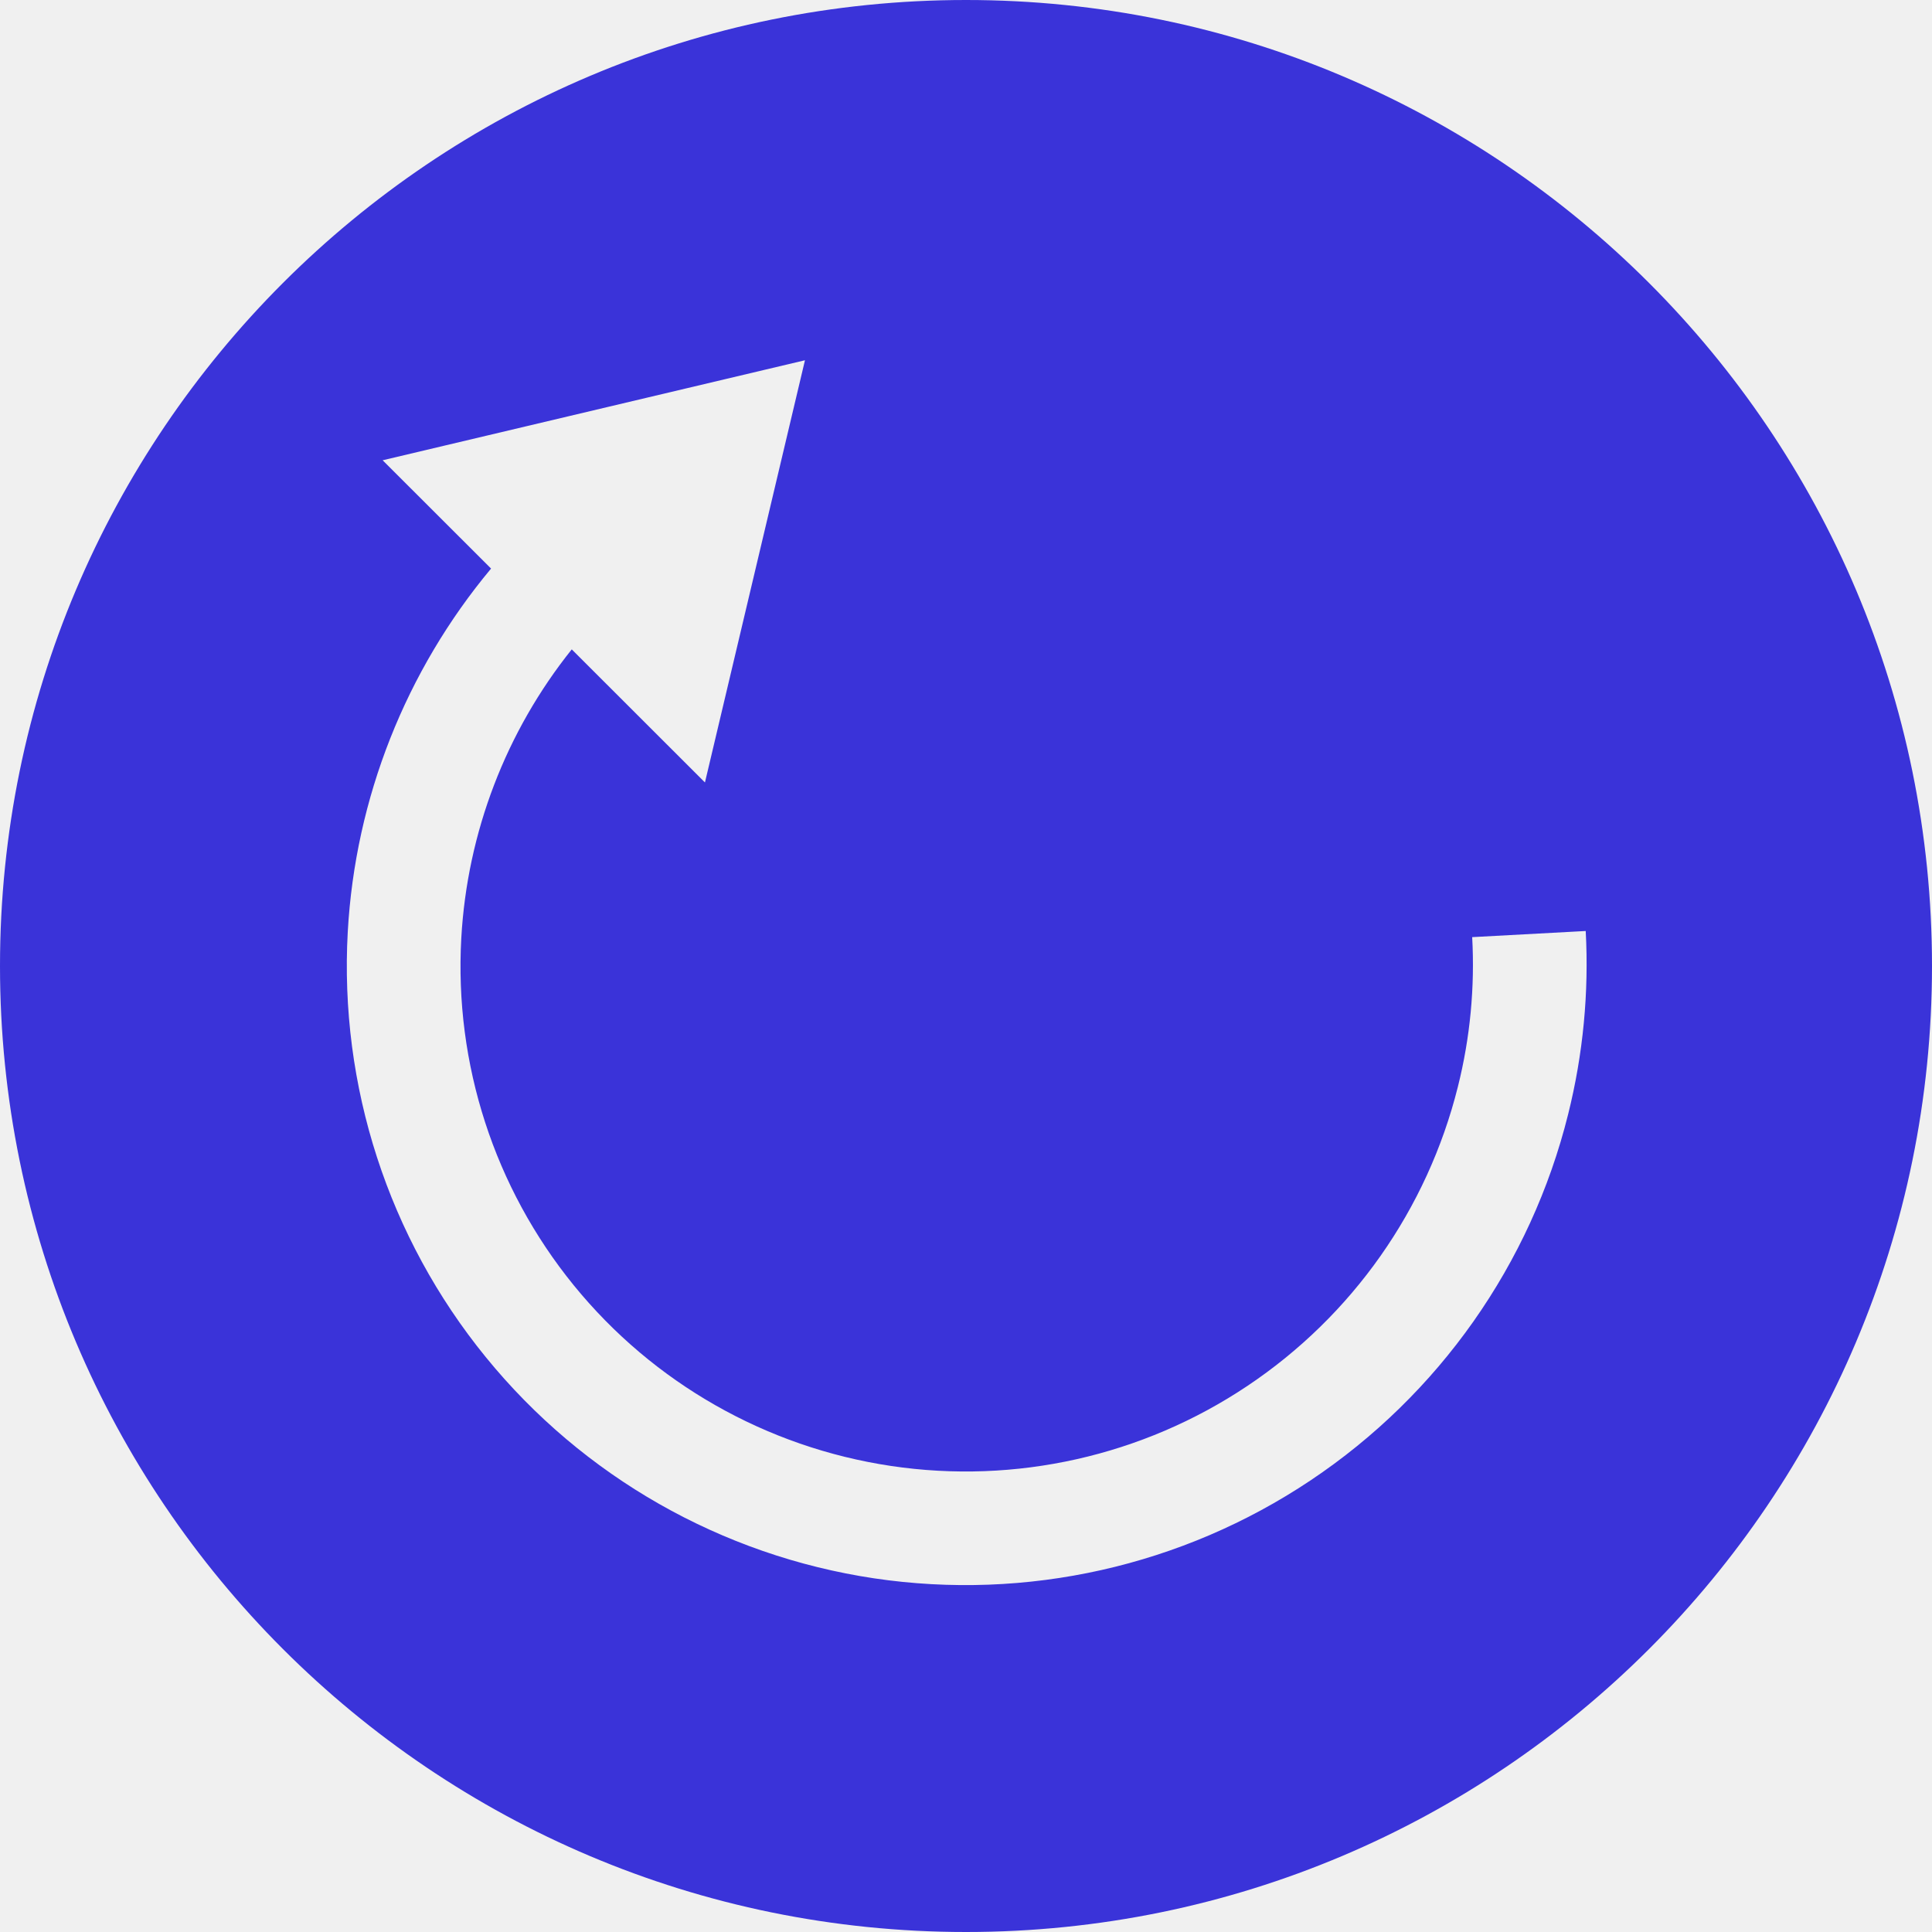
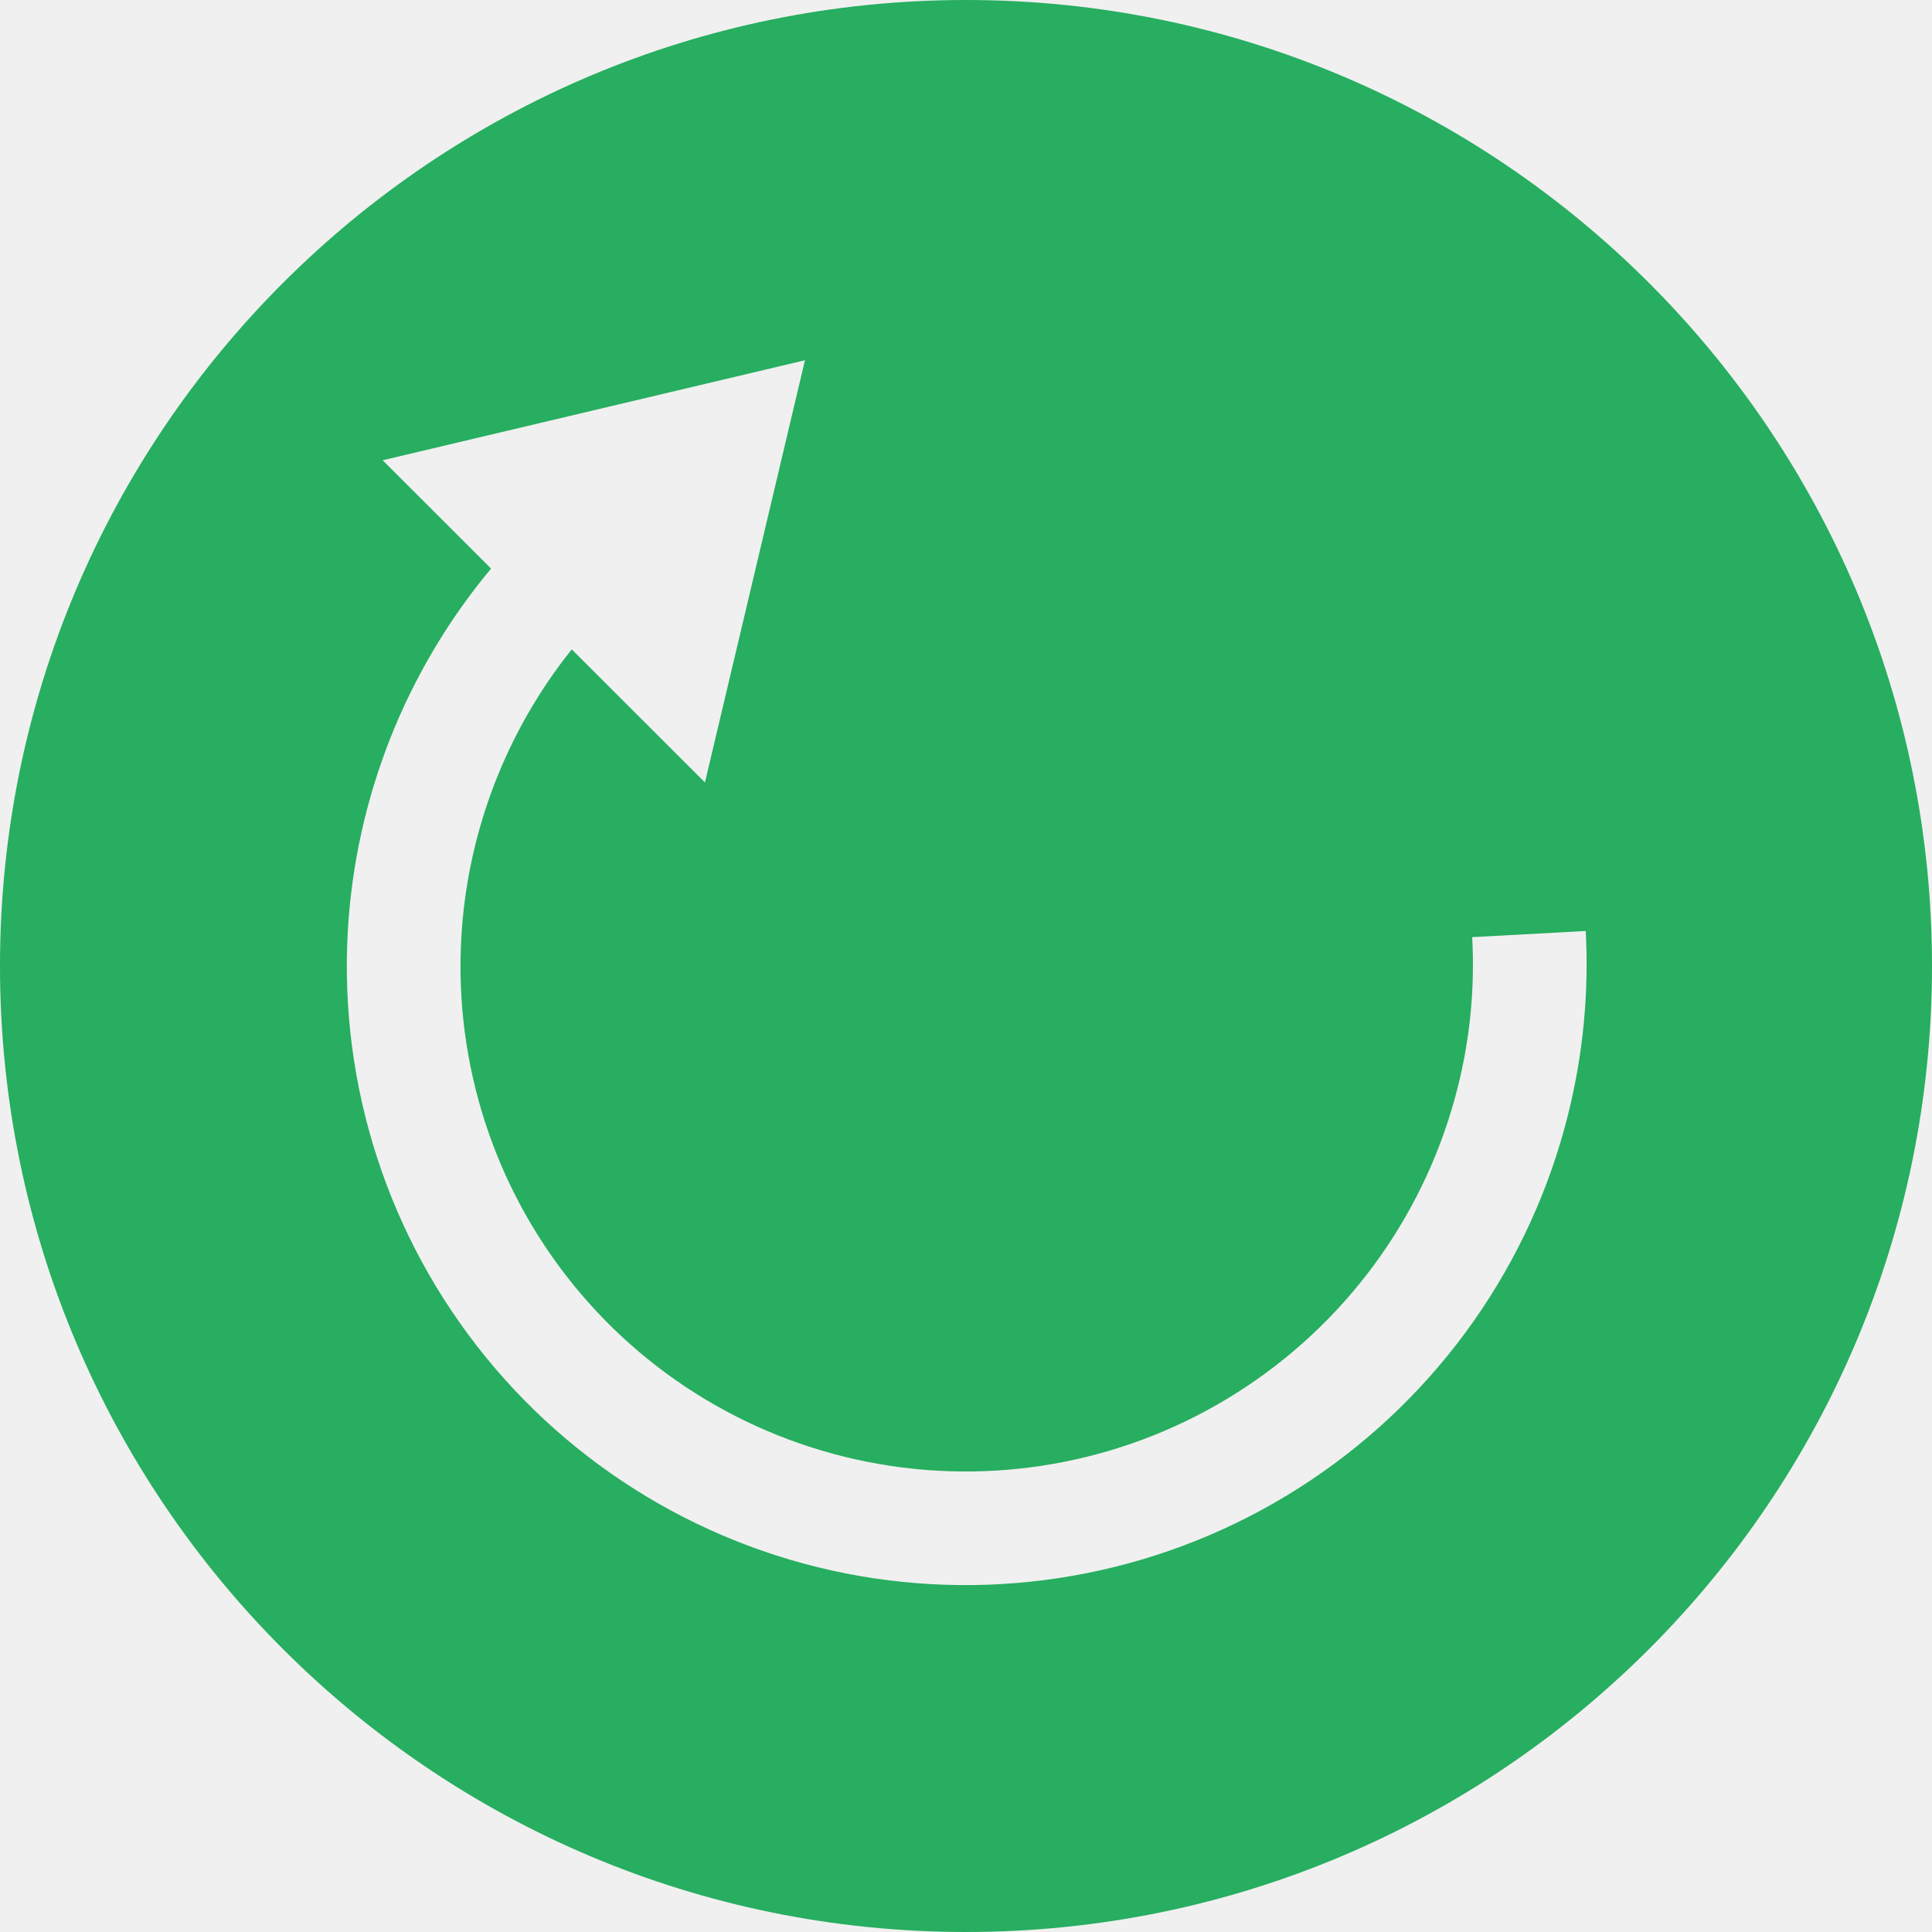
<svg xmlns="http://www.w3.org/2000/svg" width="17" height="17" viewBox="0 0 17 17" fill="none">
  <rect width="17" height="17" fill="white" fill-opacity="0.01" />
-   <path fill-rule="evenodd" clip-rule="evenodd" d="M8.5 0C3.806 0 0 3.806 0 8.5C0 13.194 3.806 17 8.5 17C13.194 17 17 13.194 17 8.5C17 3.806 13.194 0 8.5 0ZM6.203 6.885L7.083 3.17L3.367 4.05L4.321 5.003C3.571 5.902 3.126 7.022 3.06 8.199C2.985 9.555 3.417 10.889 4.274 11.941C5.13 12.993 6.349 13.687 7.691 13.888C9.034 14.088 10.403 13.781 11.532 13.026C12.662 12.271 13.47 11.123 13.798 9.806C13.931 9.274 13.982 8.73 13.953 8.192L12.954 8.246C12.978 8.685 12.937 9.129 12.828 9.563C12.559 10.64 11.899 11.578 10.976 12.195C10.054 12.812 8.935 13.063 7.839 12.899C6.743 12.735 5.748 12.169 5.049 11.31C4.35 10.451 3.997 9.362 4.059 8.255C4.111 7.324 4.453 6.436 5.031 5.714L6.203 6.885Z" fill="#3A33D9" />
-   <animateTransform attributeType="xml" attributeName="transform" type="rotate" from="0 0 0" to="360 0 0" dur="0.8s" additive="sum" repeatCount="indefinite" />
+   <path fill-rule="evenodd" clip-rule="evenodd" d="M8.5 0C3.806 0 0 3.806 0 8.5C0 13.194 3.806 17 8.5 17C13.194 17 17 13.194 17 8.5C17 3.806 13.194 0 8.5 0ZM6.203 6.885L7.083 3.17L3.367 4.05L4.321 5.003C3.571 5.902 3.126 7.022 3.06 8.199C2.985 9.555 3.417 10.889 4.274 11.941C5.13 12.993 6.349 13.687 7.691 13.888C9.034 14.088 10.403 13.781 11.532 13.026C12.662 12.271 13.47 11.123 13.798 9.806C13.931 9.274 13.982 8.73 13.953 8.192L12.954 8.246C12.978 8.685 12.937 9.129 12.828 9.563C12.559 10.64 11.899 11.578 10.976 12.195C10.054 12.812 8.935 13.063 7.839 12.899C6.743 12.735 5.748 12.169 5.049 11.31C4.35 10.451 3.997 9.362 4.059 8.255C4.111 7.324 4.453 6.436 5.031 5.714L6.203 6.885Z" fill="#27AE60" />
</svg>
